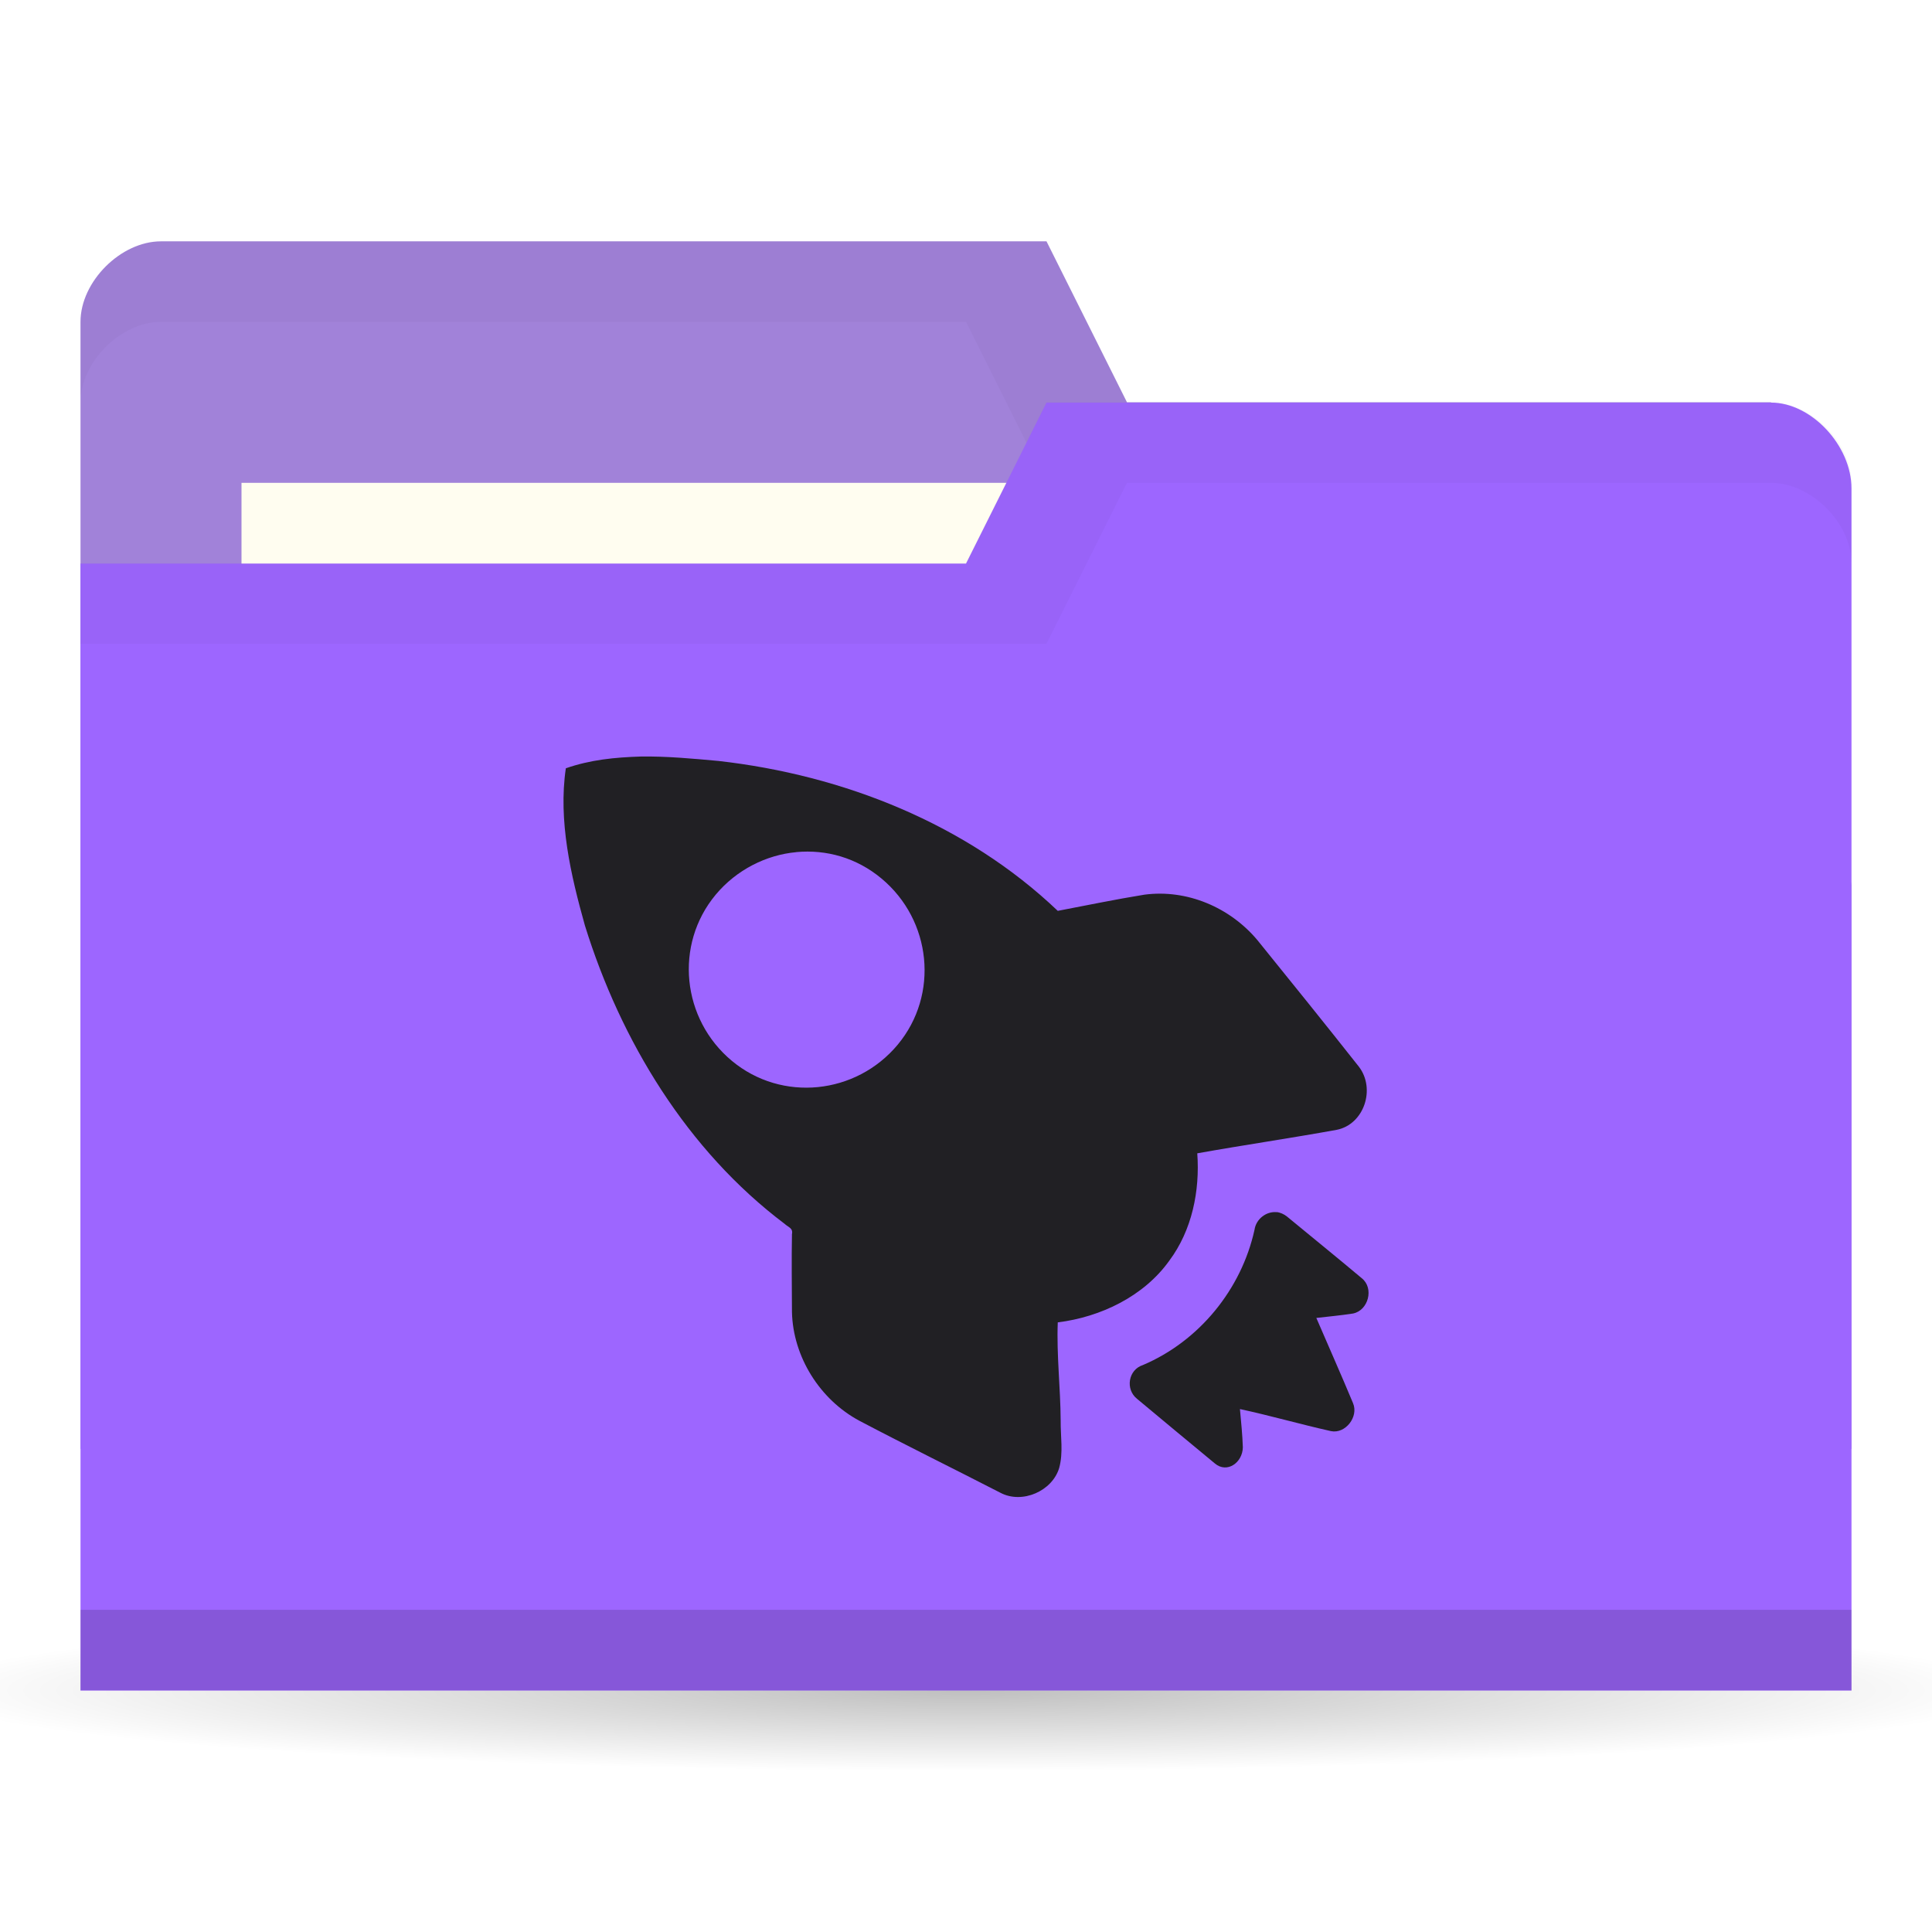
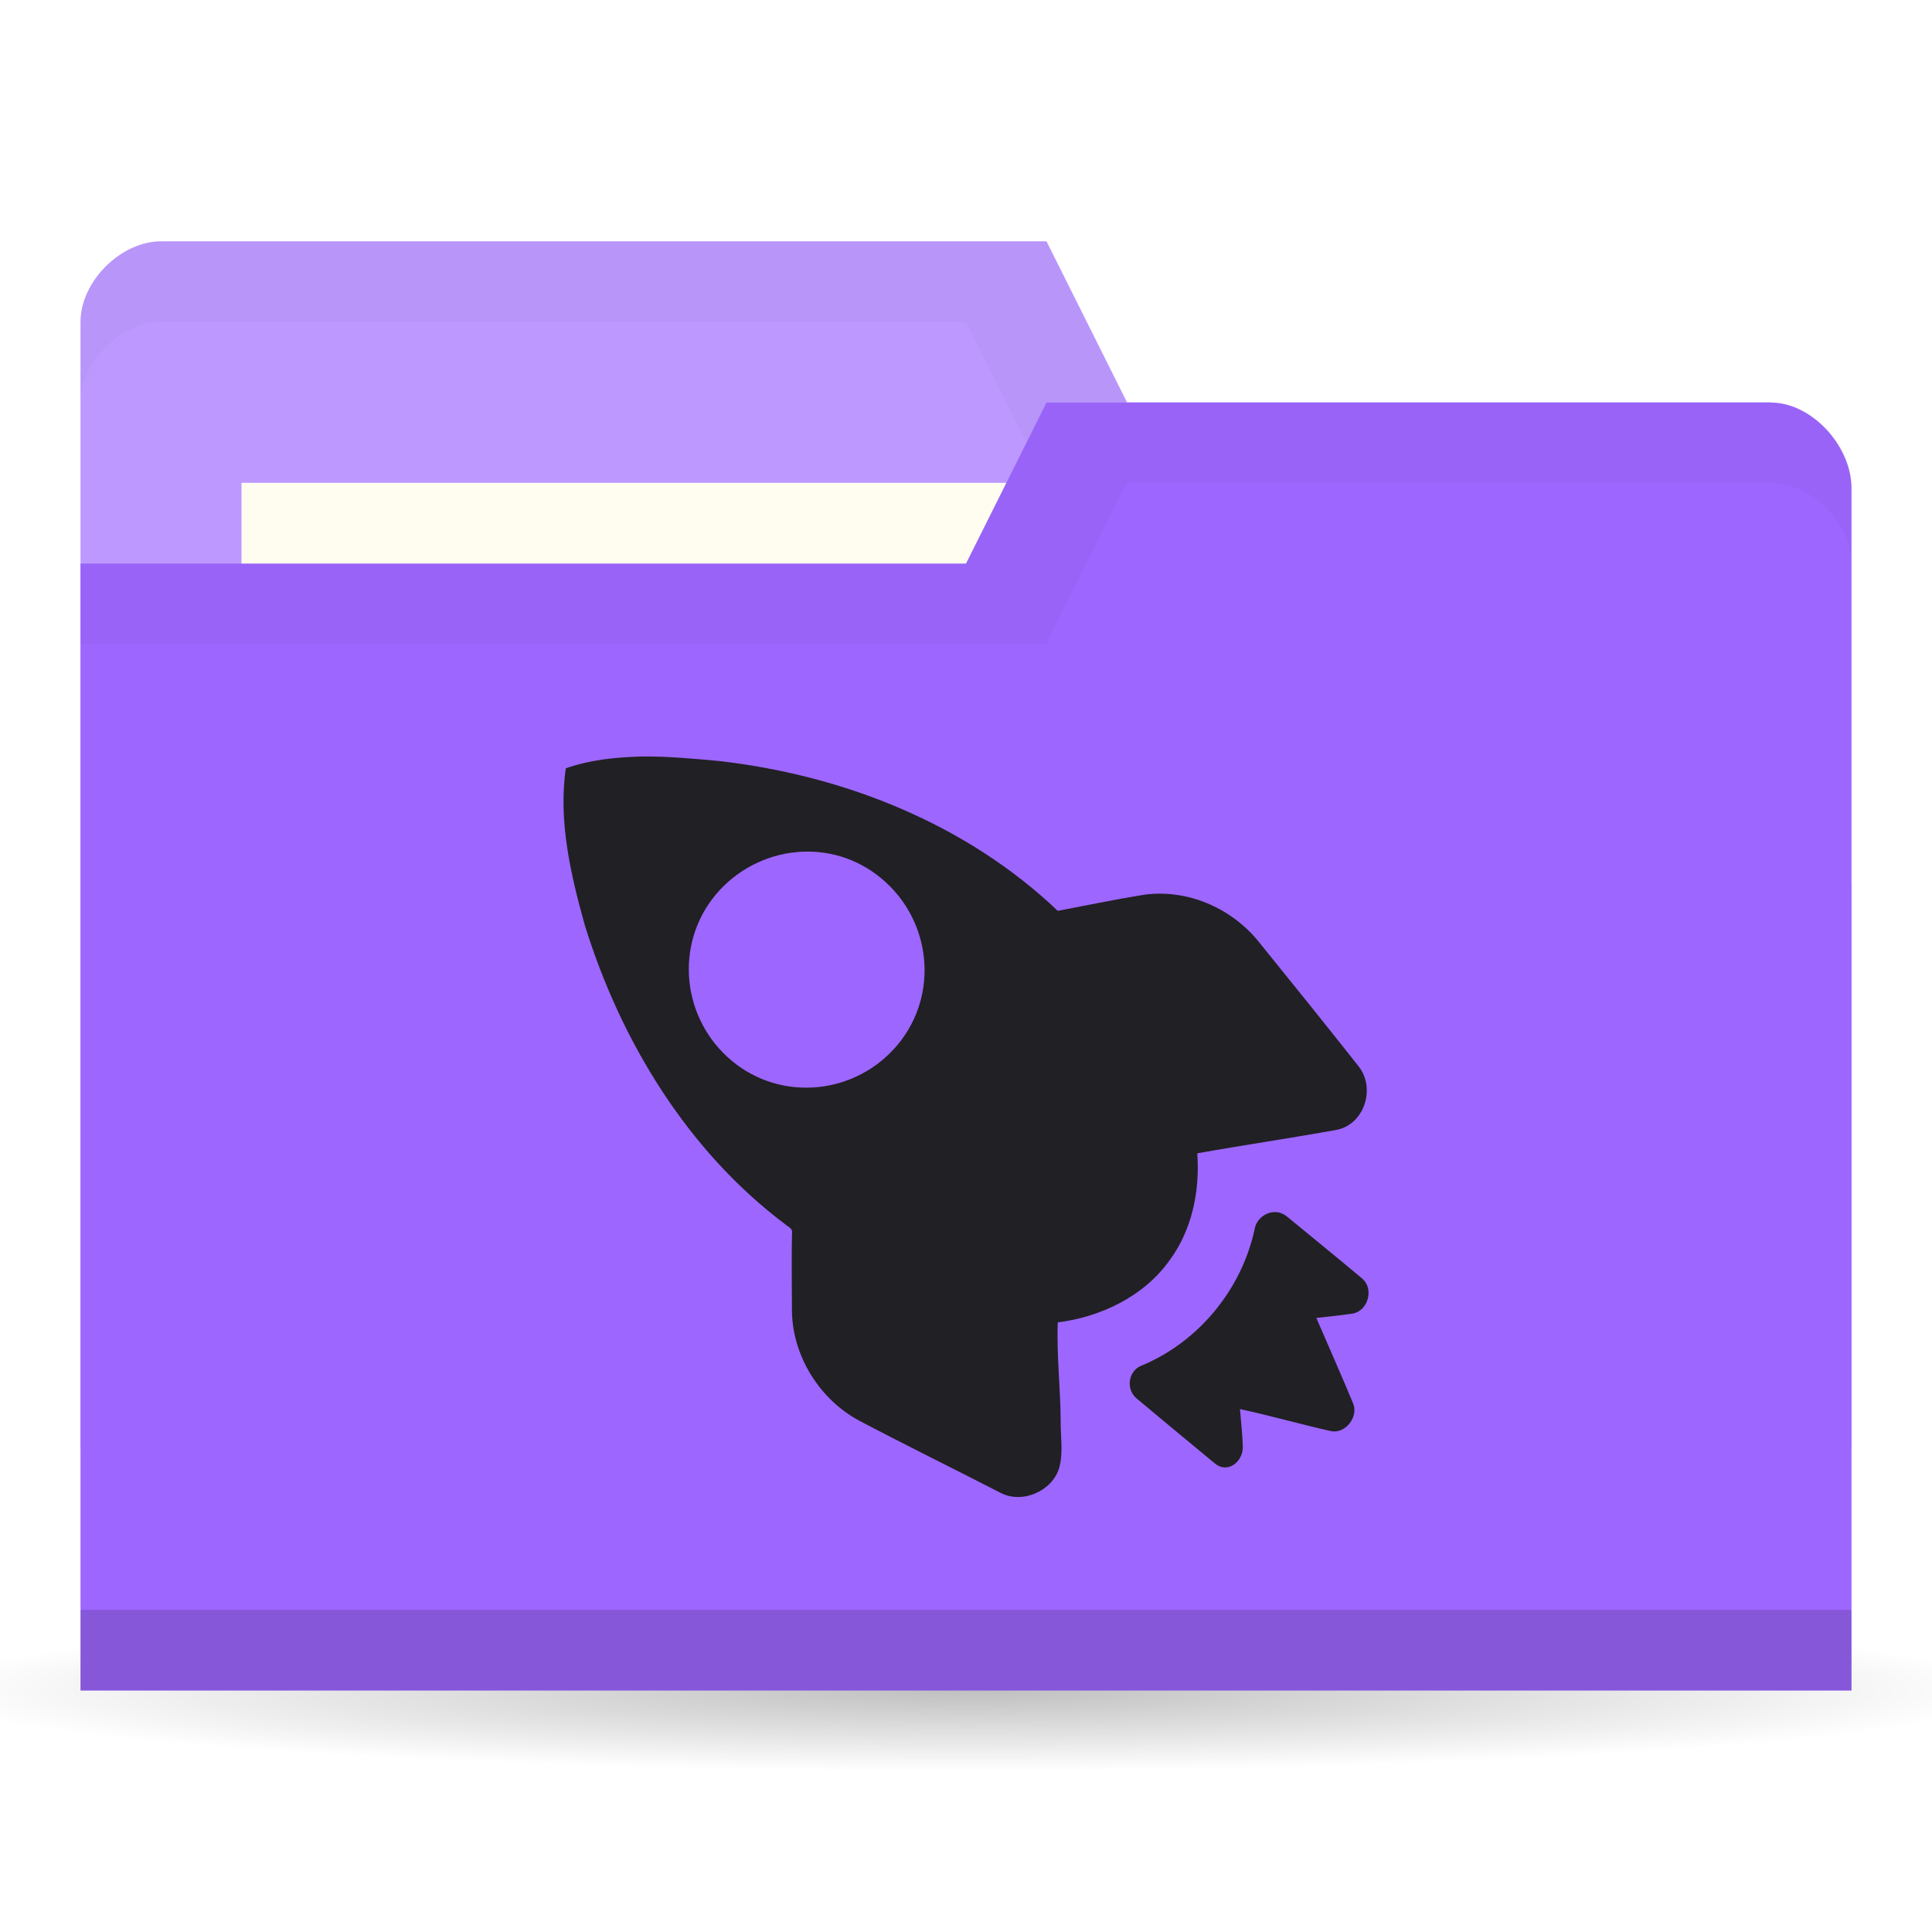
<svg xmlns="http://www.w3.org/2000/svg" viewBox="0 0 24 24">
  <defs>
    <radialGradient r="11" cy="19" cx="11" gradientTransform="matrix(1,0,0,0.09090909,0,17.27273)" gradientUnits="userSpaceOnUse" id="radialGradient3783">
      <stop style="stop-color:#000;stop-opacity:1" />
      <stop offset="1" style="stop-color:#000;stop-opacity:0" />
    </radialGradient>
  </defs>
  <g transform="translate(0,-1028.362)">
    <path d="m 22 19 c 0 0.552 -4.925 1 -11 1 -6.075 0 -11 -0.448 -11 -1 0 -0.552 4.925 -1 11 -1 6.075 0 11 0.448 11 1 z" transform="matrix(1.181818,0,0,1,-1,1030.362)" style="fill:url(#radialGradient3783);opacity:0.25;fill-opacity:1;stroke:none" />
-     <path d="m 1 1032.36 0 14 22 0 0 -7 -1 -6 -8 0 -1 -2 -11 0 c -0.5 0 -1 0.5 -1 1 z" style="fill:#A182D9;fill-opacity:1;stroke:none" />
+     <path d="m 1 1032.36 0 14 22 0 0 -7 -1 -6 -8 0 -1 -2 -11 0 c -0.5 0 -1 0.5 -1 1 z" style="fill:#BD99FF;fill-opacity:1;stroke:none" />
    <path d="m 2 1031.36 c -0.5 0 -1 0.5 -1 1 l 0 1 c 0 -0.5 0.5 -1 1 -1 l 10 0 1 2 9 0 0 6 0 -1 0 -6 -8 0 -1 -2 z" style="fill:#000;opacity:0.03;fill-opacity:1;stroke:none" />
    <rect width="10" height="4" x="3" y="1034.36" style="fill:#fffdf0;fill-opacity:1;stroke:none" />
    <path d="m 23 1034.43 0 14.933 -22 0 0 -14 11 0 1 -2 9 0 c 0.5 0 1 0.533 1 1.067 z" style="fill:#9d66ff;fill-opacity:1;stroke:none" />
    <path d="m 1 1048.36 0 1 22 0 0 -1 z" style="fill:#000;opacity:0.15;fill-opacity:1;stroke:none" />
    <path d="m 13 1033.36 -1 2 -11 0 0 1 12 0 1 -2 8 0 c 0.5 0 1 0.5 1 1 l 0 -1 c 0 -0.5 -0.5 -1 -1 -1 z" style="fill:#000;opacity:0.03;fill-opacity:1;stroke:none" />
    <path d="m 7.959 1037.76 c -0.321 0.01 -0.625 0.04 -0.93 0.146 -0.096 0.652 0.062 1.329 0.237 1.953 0.445 1.433 1.27 2.794 2.481 3.706 0.044 0.042 0.107 0.052 0.091 0.128 -0.006 0.318 -0.001 0.649 0 0.968 0.013 0.557 0.348 1.089 0.839 1.351 0.583 0.307 1.164 0.592 1.751 0.894 0.27 0.143 0.645 -0.021 0.73 -0.31 0.052 -0.19 0.016 -0.39 0.018 -0.584 -0.002 -0.409 -0.052 -0.82 -0.036 -1.223 0.534 -0.066 1.071 -0.325 1.386 -0.767 0.281 -0.377 0.381 -0.864 0.347 -1.333 0.571 -0.102 1.16 -0.188 1.733 -0.292 0.339 -0.068 0.486 -0.509 0.274 -0.785 -0.417 -0.528 -0.835 -1.046 -1.259 -1.57 -0.342 -0.409 -0.877 -0.636 -1.405 -0.566 -0.358 0.058 -0.724 0.134 -1.076 0.201 -1.139 -1.085 -2.669 -1.687 -4.214 -1.862 -0.317 -0.029 -0.646 -0.06 -0.967 -0.055 z m 1.934 1.187 c 0.373 -0.034 0.748 0.07 1.058 0.329 0.621 0.518 0.718 1.441 0.201 2.063 -0.517 0.621 -1.44 0.718 -2.061 0.201 -0.621 -0.517 -0.718 -1.441 -0.201 -2.063 0.259 -0.311 0.63 -0.495 1 -0.529 z m 5.965 4.473 c -0.128 -0.012 -0.255 0.085 -0.274 0.219 -0.163 0.741 -0.689 1.384 -1.386 1.68 -0.182 0.058 -0.222 0.301 -0.073 0.42 0.306 0.255 0.66 0.55 0.967 0.803 0.15 0.127 0.344 -0.01 0.347 -0.201 -0.005 -0.156 -0.022 -0.321 -0.036 -0.475 0.381 0.082 0.754 0.19 1.131 0.274 0.178 0.037 0.346 -0.177 0.274 -0.347 -0.149 -0.358 -0.303 -0.703 -0.456 -1.059 0.154 -0.018 0.303 -0.031 0.456 -0.055 0.19 -0.038 0.264 -0.314 0.109 -0.438 -0.308 -0.259 -0.619 -0.51 -0.93 -0.767 -0.036 -0.029 -0.085 -0.051 -0.128 -0.055 z" style="fill:#212024;opacity:1;fill-opacity:1;stroke:none;fill-rule:nonzero" />
  </g>
</svg>
